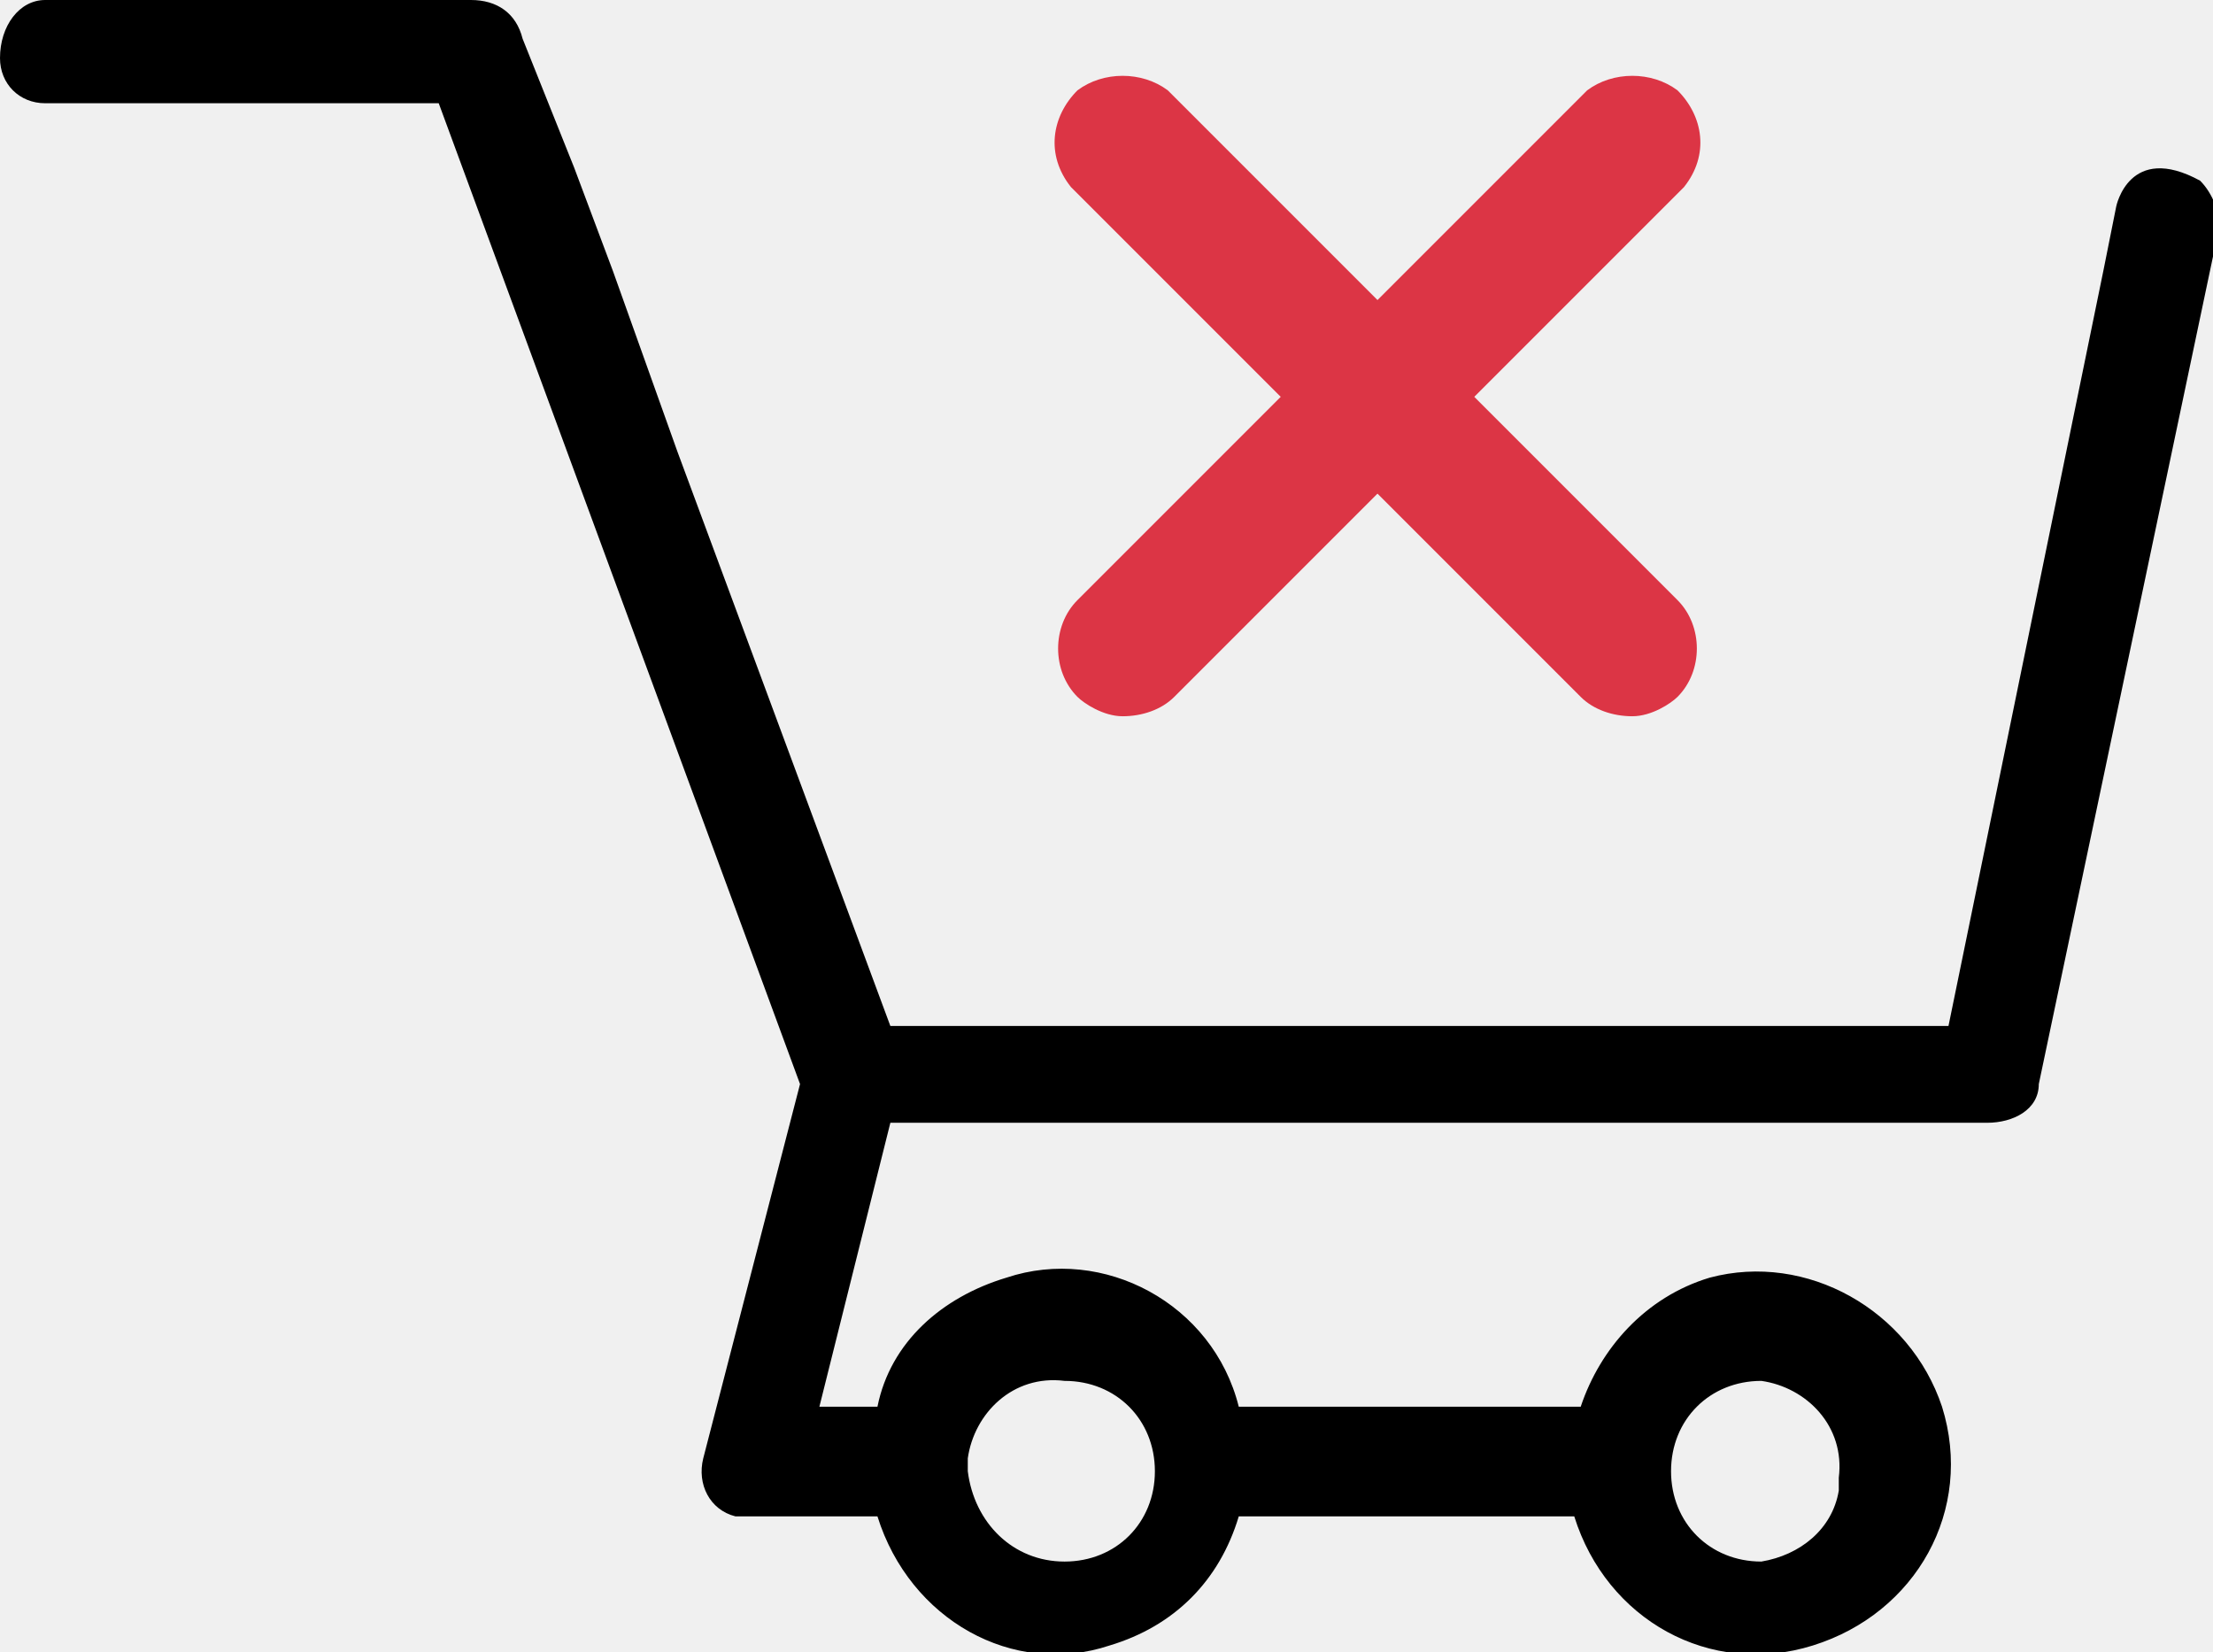
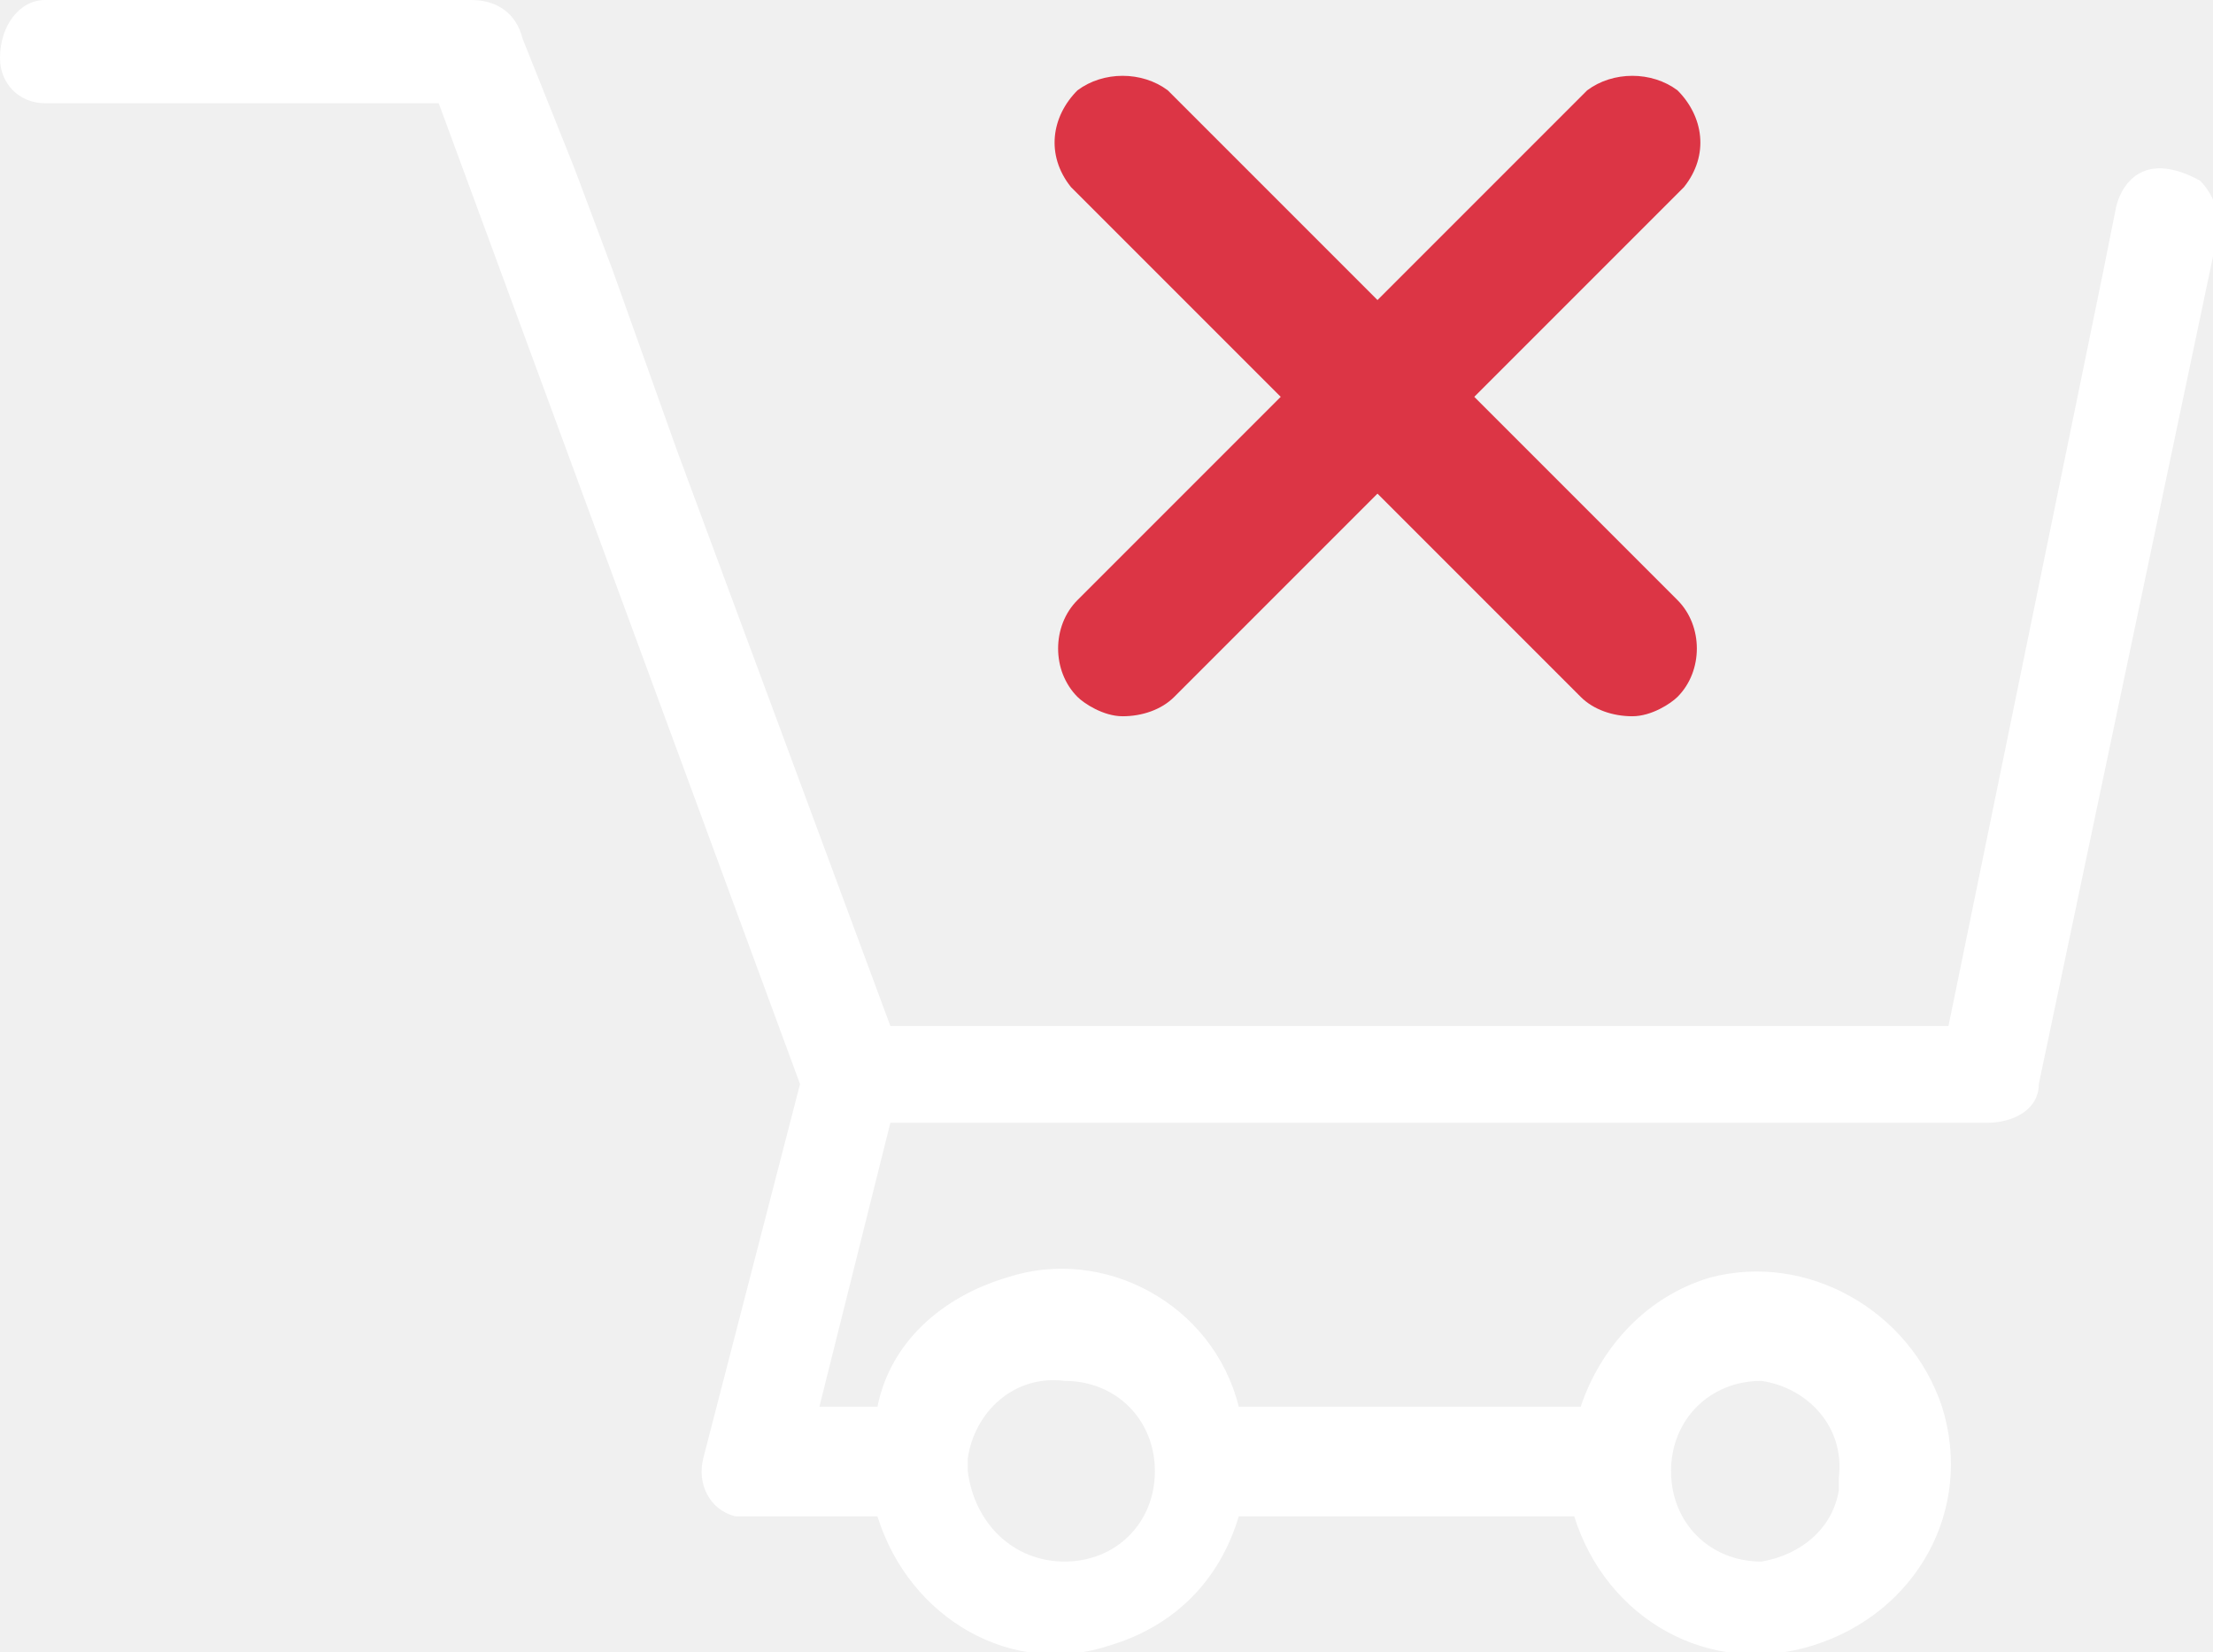
<svg xmlns="http://www.w3.org/2000/svg" version="1.1" id="Layer_1" x="0px" y="0px" width="34.3px" height="25.6px" viewBox="0 0 34.3 25.6" style="enable-background:new 0 0 34.3 25.6;" xml:space="preserve">
  <style type="text/css">
	.st0{fill:#DC3545;}
+ 	.st1{fill:#FFFFFF;}
</style>
  <g id="edc96981-6d10-45c5-9386-d8f4fb723c41">
-     <path class="st0" d="M25.3,11.1c-0.3,0-0.6-0.1-0.8-0.3l-7.9-7.9c-0.4-0.5-0.3-1.1,0.1-1.5c0.4-0.3,1-0.3,1.4,0l7.9,7.9   c0.4,0.4,0.4,1.1,0,1.5C25.9,10.9,25.6,11.1,25.3,11.1z" />
+     <path class="st0" d="M25.3,11.1c-0.3,0-0.6-0.1-0.8-0.3l-7.9-7.9c-0.4-0.5-0.3-1.1,0.1-1.5c0.4-0.3,1-0.3,1.4,0L26,9.3   c0.4,0.4,0.4,1.1,0,1.5C25.9,10.9,25.6,11.1,25.3,11.1z" />
    <path class="st0" d="M17.4,11.1c0.3,0,0.6-0.1,0.8-0.3l7.9-7.9c0.4-0.5,0.3-1.1-0.1-1.5c-0.4-0.3-1-0.3-1.4,0l-7.9,7.9   c-0.4,0.4-0.4,1.1,0,1.5C16.8,10.9,17.1,11.1,17.4,11.1z" />
  </g>
  <g id="b7ac1515-d3c6-447c-841c-7bbf50c04021">
-     <path d="M34.1,2.8c-1.1-0.6-1.3,0.4-1.3,0.4l-0.2,1l-2.4,11.7H13.8L10.5,7l-1-2.8L8.9,2.6l-0.8-2C8,0.2,7.7,0,7.3,0H0.7   C0.3,0,0,0.4,0,0.9c0,0.4,0.3,0.7,0.7,0.7c0,0,0,0,0,0h6.1l5.6,15.2l-1.5,5.8c-0.1,0.4,0.1,0.8,0.5,0.9c0,0,0.1,0,0.1,0h2.1   c0.5,1.6,2.1,2.5,3.6,2c1-0.3,1.7-1,2-2h5.2c0.5,1.6,2.1,2.5,3.7,2c1.6-0.5,2.5-2.1,2-3.7c-0.5-1.5-2.1-2.4-3.6-2   c-1,0.3-1.7,1.1-2,2h-5.3c-0.4-1.6-2.1-2.5-3.6-2c-1,0.3-1.8,1-2,2h-0.9l1.1-4.4h17c0.4,0,0.8-0.2,0.8-0.6l2.8-13.3   C34.4,3.3,34.3,3,34.1,2.8z M27.3,21.4c0.7,0.1,1.3,0.7,1.2,1.5c0,0.1,0,0.2,0,0.2c-0.1,0.6-0.6,1-1.2,1.1c-0.8,0-1.4-0.6-1.4-1.4   C25.9,22,26.5,21.4,27.3,21.4C27.3,21.4,27.3,21.4,27.3,21.4z M15,22.6c0.1-0.7,0.7-1.3,1.5-1.2c0.8,0,1.4,0.6,1.4,1.4   c0,0.8-0.6,1.4-1.4,1.4c-0.8,0-1.4-0.6-1.5-1.4V22.6z" />
+     <path class="st1" d="M34.1,2.8c-1.1-0.6-1.3,0.4-1.3,0.4l-0.2,1l-2.4,11.7H13.8L10.5,7l-1-2.8L8.9,2.6l-0.8-2C8,0.2,7.7,0,7.3,0   H0.7C0.3,0,0,0.4,0,0.9c0,0.4,0.3,0.7,0.7,0.7l0,0h6.1l5.6,15.2l-1.5,5.8c-0.1,0.4,0.1,0.8,0.5,0.9h0.1h2.1c0.5,1.6,2.1,2.5,3.6,2   c1-0.3,1.7-1,2-2h5.2c0.5,1.6,2.1,2.5,3.7,2s2.5-2.1,2-3.7c-0.5-1.5-2.1-2.4-3.6-2c-1,0.3-1.7,1.1-2,2h-5.3c-0.4-1.6-2.1-2.5-3.6-2   c-1,0.3-1.8,1-2,2h-0.9l1.1-4.4h17c0.4,0,0.8-0.2,0.8-0.6l2.8-13.3C34.4,3.3,34.3,3,34.1,2.8z M27.3,21.4c0.7,0.1,1.3,0.7,1.2,1.5   c0,0.1,0,0.2,0,0.2c-0.1,0.6-0.6,1-1.2,1.1c-0.8,0-1.4-0.6-1.4-1.4C25.9,22,26.5,21.4,27.3,21.4L27.3,21.4z M15,22.6   c0.1-0.7,0.7-1.3,1.5-1.2c0.8,0,1.4,0.6,1.4,1.4s-0.6,1.4-1.4,1.4c-0.8,0-1.4-0.6-1.5-1.4V22.6z" />
  </g>
</svg>
